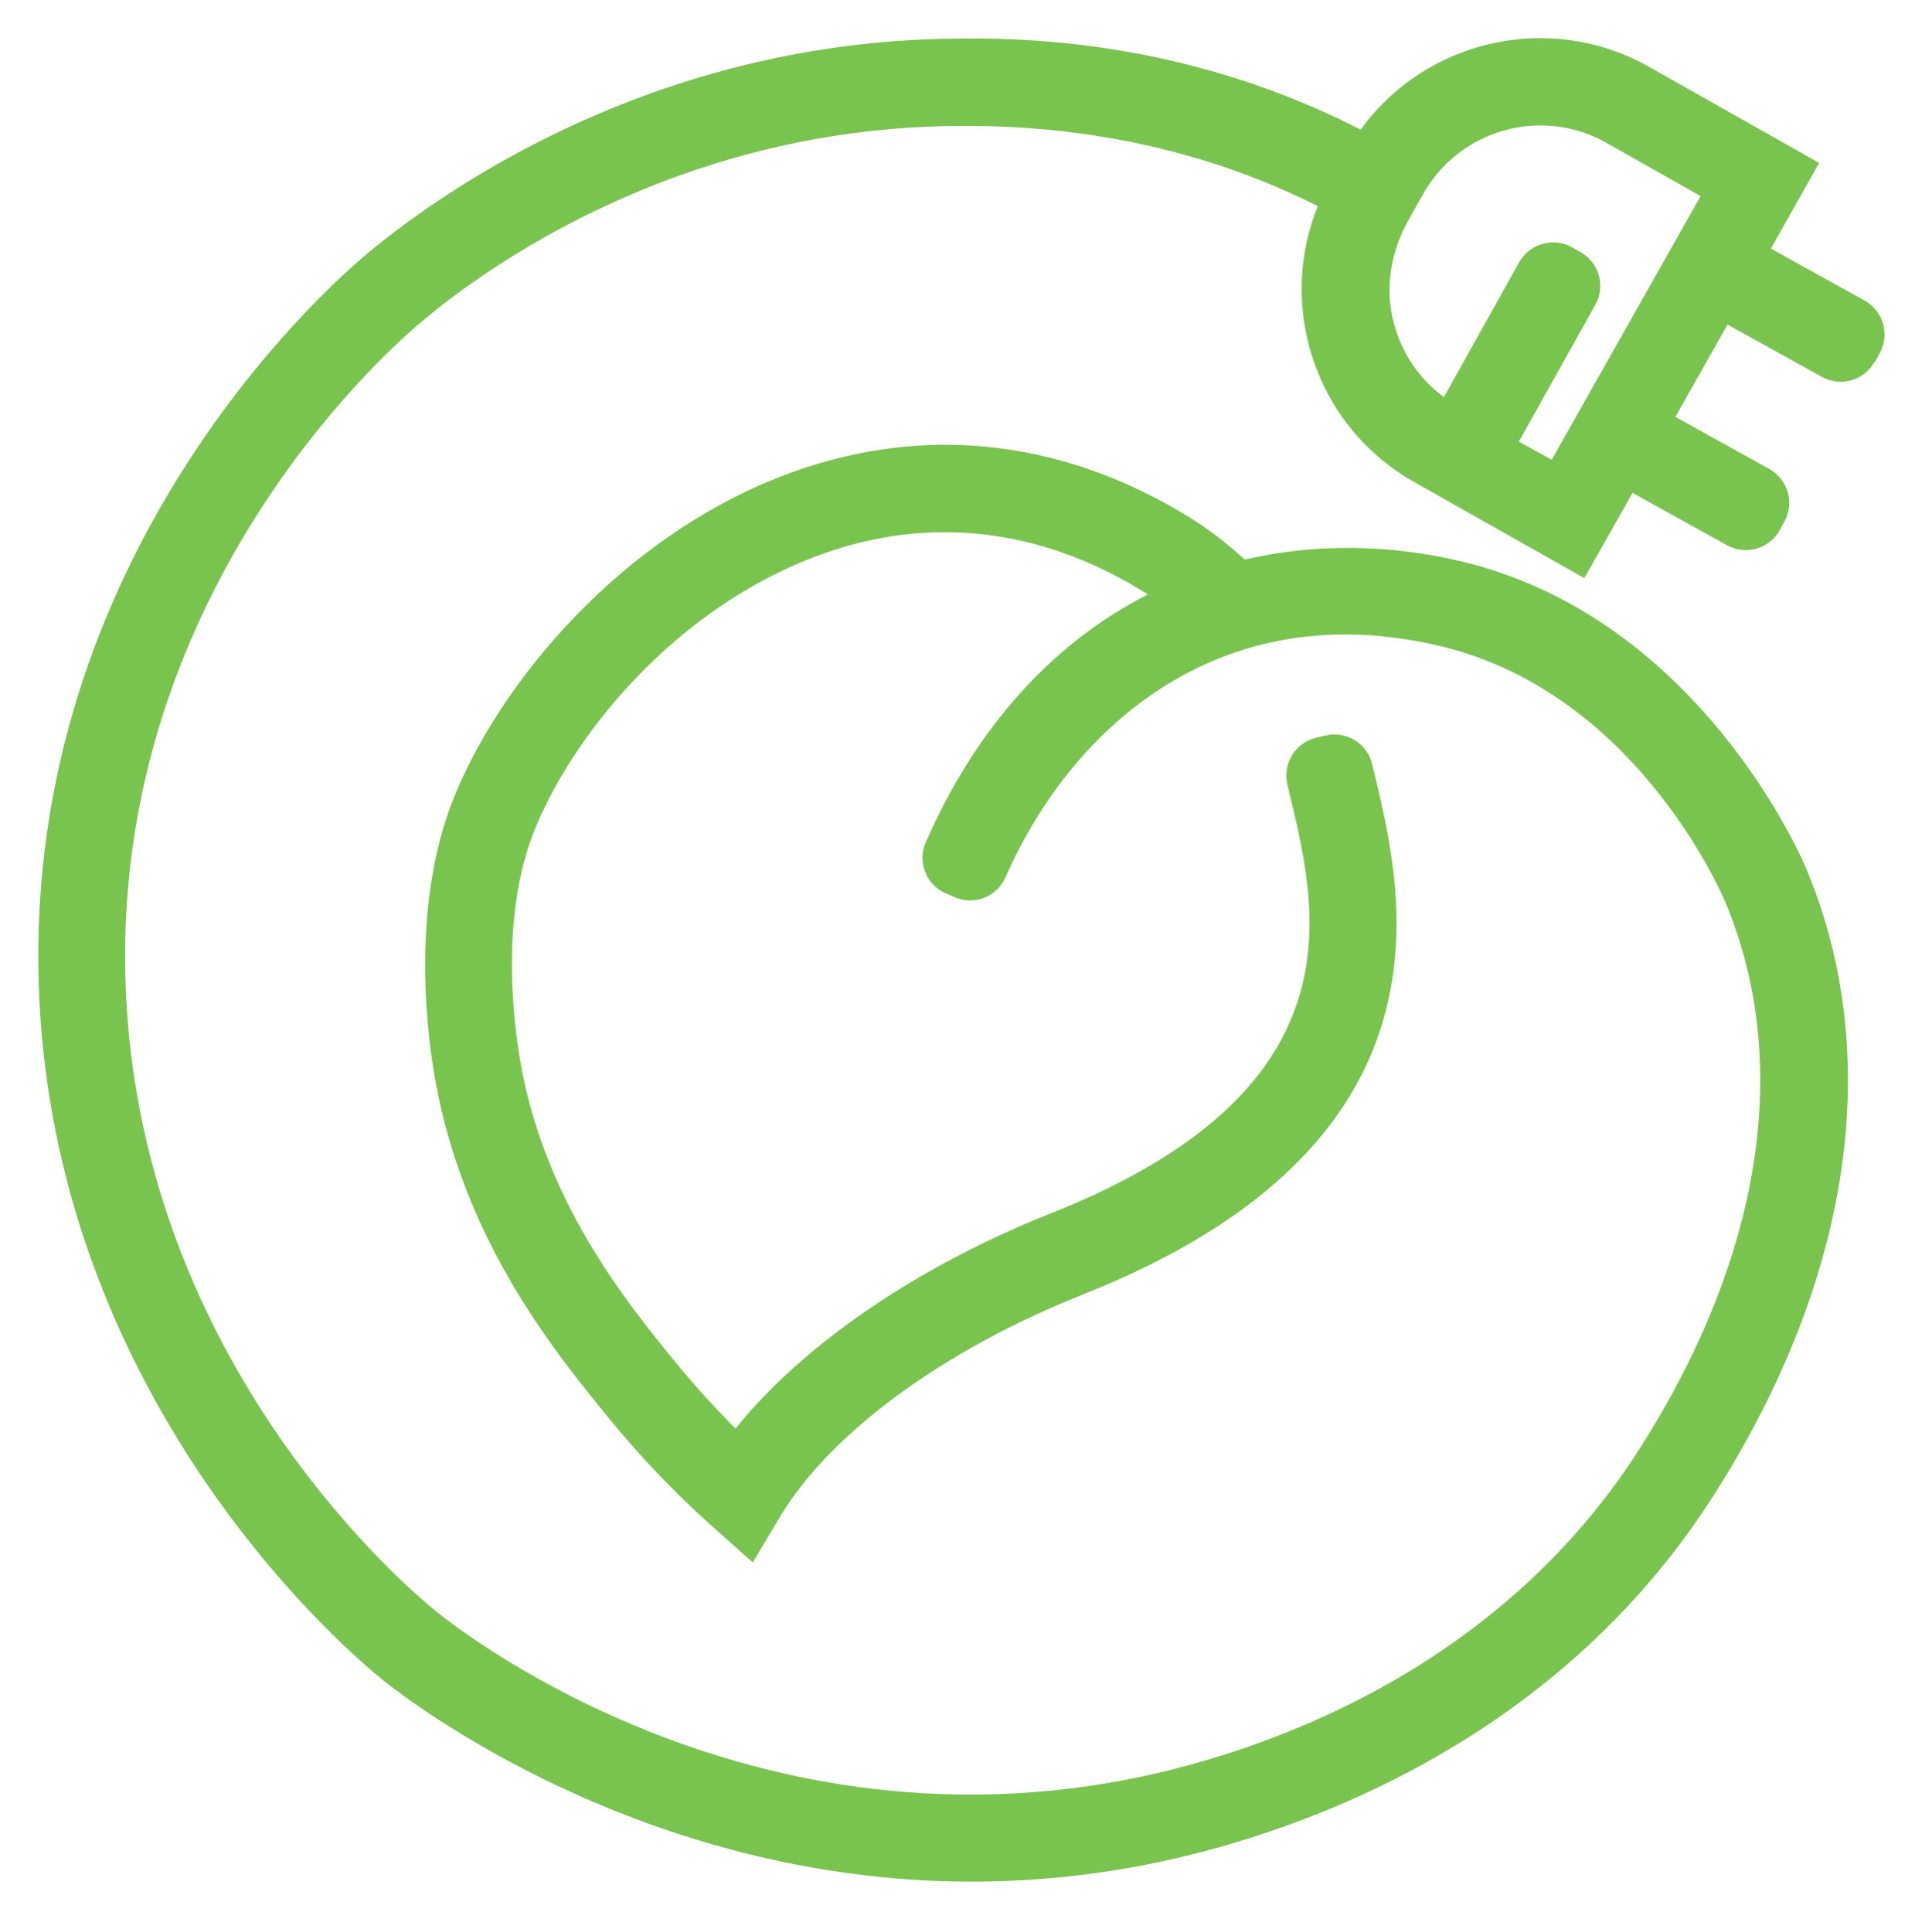
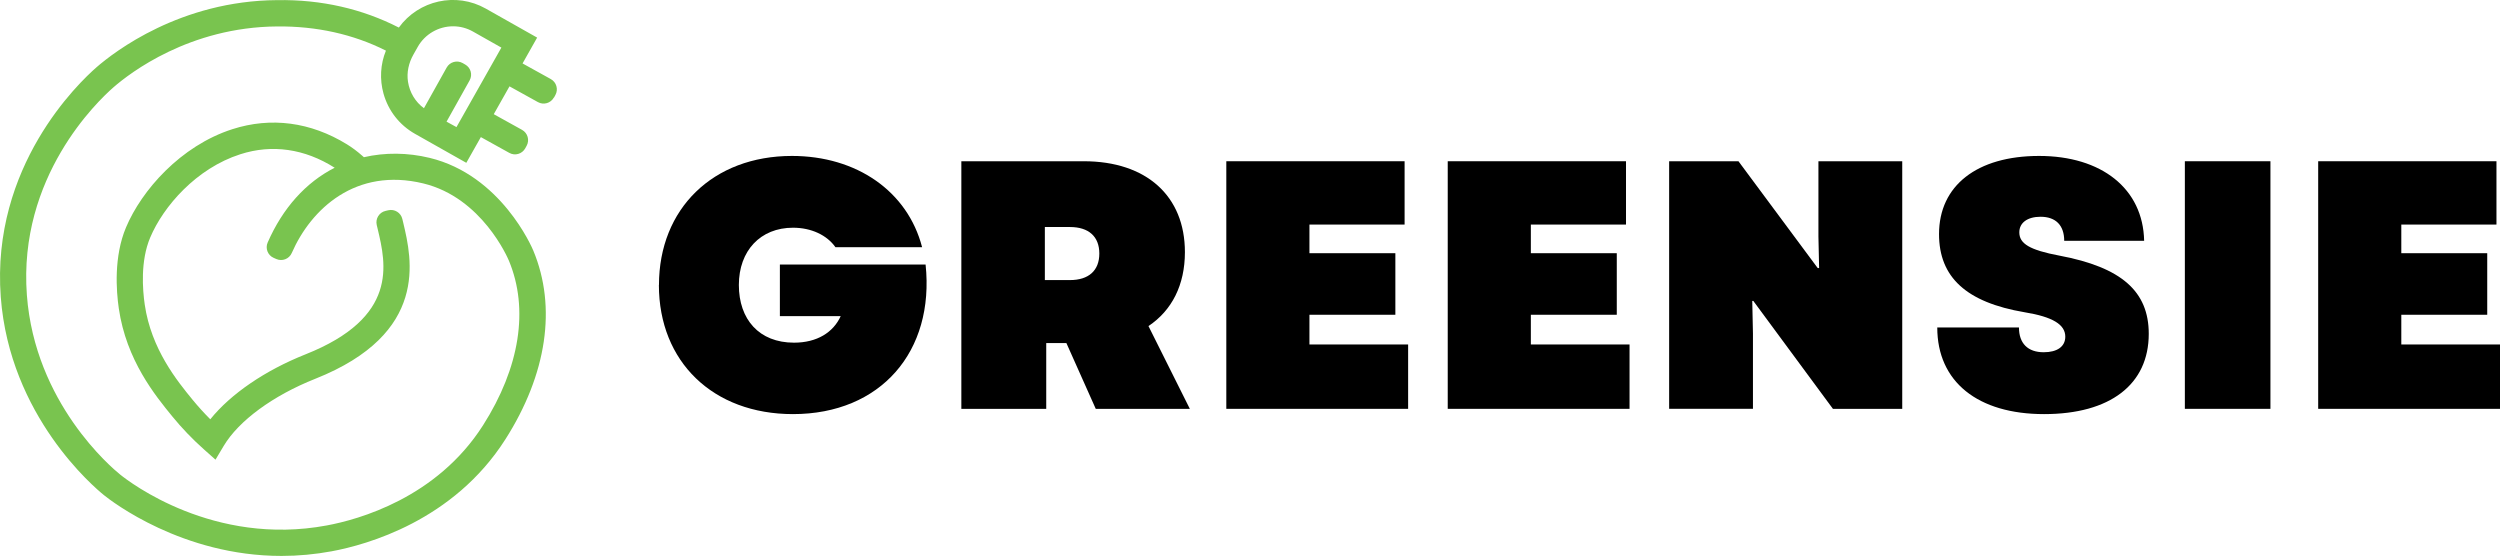
- <svg xmlns="http://www.w3.org/2000/svg" viewBox="-3 -3 151.5 150.5">
+ <svg xmlns="http://www.w3.org/2000/svg" id="Layer_1" data-name="Layer 1" viewBox="0 0 650.26 144.6">
  <path d="m144.1,25.37l.36-.66c.81-1.47.28-3.32-1.19-4.14l-7.35-4.07,3.79-6.72-13.35-7.54c-7.73-4.37-17.47-2.18-22.62,4.93C94.29,2.33,83.62-.16,72.06.03,46.91.21,29.76,13.45,25.1,17.5,20.5,21.52-2.35,43.24.2,77.25c2.32,30.97,24.34,49.53,26.84,51.54,2.01,1.62,20.37,15.81,46.18,15.81,4.35,0,8.75-.41,13.06-1.21,9.08-1.69,31.65-7.9,45.16-29.1,10.82-16.97,13.4-34.42,7.27-49.12-.33-.8-8.38-19.61-26.97-24.11-5.7-1.38-11.6-1.44-17.09-.17l-.36-.32c-1.36-1.2-2.69-2.2-4.06-3.04-9.44-5.8-19.74-7.16-29.79-3.93-13.5,4.34-23.62,15.95-27.66,25.54-3.2,7.59-2.55,16.46-1.88,21.08,1.96,13.48,9.46,22.64,13.94,28.12,2.47,3.02,5.2,5.87,8.12,8.47l3.09,2.75,2.12-3.55c3.92-6.58,12.83-13.12,23.84-17.49,29.7-11.8,25.1-31.2,22.89-40.52l-.25-1.04c-.38-1.63-2.02-2.65-3.65-2.27l-.73.17c-1.64.38-2.66,2.02-2.28,3.66l.25,1.05c2.17,9.15,5.45,22.97-18.76,32.59-10.5,4.17-19.45,10.28-24.78,16.9-1.61-1.61-3.15-3.31-4.59-5.06-4.03-4.92-10.77-13.17-12.46-24.76-.57-3.91-1.15-11.38,1.41-17.44,3.43-8.15,12.02-18.02,23.45-21.68,8.24-2.66,16.74-1.44,24.54,3.51h0c-7.51,3.81-13.51,10.49-17.43,19.45h0c-.67,1.53.03,3.32,1.56,3.99l.71.31c1.53.67,3.32-.03,3.99-1.56h0c5.05-11.54,16.7-22.35,34.22-18.11,15.27,3.7,21.99,19.43,22.27,20.1,5.24,12.57,2.85,27.77-6.73,42.81-12.07,18.94-32.44,24.53-40.64,26.05-29.44,5.5-51.31-11.27-53.7-13.2-2.27-1.82-22.21-18.63-24.31-46.73-2.3-30.75,18.4-50.44,22.57-54.07,4.21-3.66,19.71-15.63,42.51-15.79,10.21-.11,19.81,2.01,28.31,6.29-1.44,3.53-1.66,7.46-.63,11.17,1.25,4.47,4.16,8.19,8.19,10.47l13.35,7.54,3.78-6.69,7.41,4.11c1.47.82,3.32.28,4.14-1.19l.36-.66c.81-1.47.28-3.32-1.19-4.14l-7.36-4.08,4.09-7.24,7.4,4.1c1.47.82,3.33.28,4.14-1.19Zm-27.95,6.27l6-10.73c.82-1.47.3-3.32-1.17-4.14l-.65-.37c-1.47-.82-3.32-.3-4.15,1.17l-5.91,10.58c-2.22-1.63-3.71-4.07-4.15-6.88-.38-2.43.19-4.91,1.4-7.06l1.14-2.02c1.86-3.3,5.39-5.35,9.2-5.35,1.8,0,3.58.47,5.15,1.36l7.4,4.18-11.68,20.68-2.57-1.41Z" fill="#79c44f" />
+   <g>
+     <path d="m171.4,74.14c0-19.87,14.08-33.58,34.59-33.58,16.83,0,30.08,9.2,33.85,23.73h-22.54c-2.21-3.13-6.26-5.06-11.04-5.06-8.46,0-14.08,5.98-14.08,14.9s5.24,15,14.35,15c5.98,0,10.21-2.67,12.14-6.9h-15.82v-13.43h37.9c2.39,22.63-11.68,38.91-34.5,38.91-20.79,0-34.87-13.62-34.87-33.58Z" />
+     <path d="m250.06,41.94h31.83c16.28,0,26.31,9.02,26.31,23.64,0,8.56-3.4,15.18-9.48,19.23l10.76,21.53h-24.47l-7.64-17.11h-5.24v17.11h-22.08V41.94Zm28.24,30.91c4.88,0,7.64-2.48,7.64-6.9s-2.76-6.9-7.64-6.9h-6.53v13.8h6.53Z" />
+     <path d="m318.97,41.94h46.37v16.47h-24.75v7.45h22.35v16.01h-22.35v7.73h25.67v16.74h-47.29V41.94Z" />
+     <path d="m376.56,41.94h46.37v16.47h-24.75v7.45h22.35v16.01h-22.35v7.73h25.67v16.74h-47.29V41.94Z" />
+     <path d="m434.15,41.94h18.03l20.61,27.78h.37l-.18-8.19v-19.59h21.8v64.4h-18.03l-20.7-28.06h-.28l.18,8.46v19.59h-21.8V41.94Z" />
+     <path d="m503.89,85.18h21.25c0,4.14,2.3,6.44,6.44,6.44,3.5,0,5.61-1.47,5.61-4.05,0-3.13-3.22-5.15-10.58-6.35-15.18-2.58-22.26-9.11-22.26-20.33,0-12.6,9.84-20.33,26.03-20.33s27.05,8.46,27.32,22.08h-20.79c0-4.05-2.21-6.26-6.16-6.26-3.4,0-5.52,1.56-5.52,4.05,0,2.94,2.67,4.6,10.49,6.07,16.1,3.04,23.18,9.29,23.18,20.33,0,13.16-10.03,20.88-27.23,20.88s-27.78-8.37-27.78-22.54Z" />
+     <path d="m568.29,41.94h22.26v64.4h-22.26V41.94Z" />
+     <path d="m602.97,41.94h46.37v16.47h-24.75v7.45h22.35v16.01h-22.35v7.73h25.67v16.74h-47.29V41.94Z" />
+   </g>
</svg>
